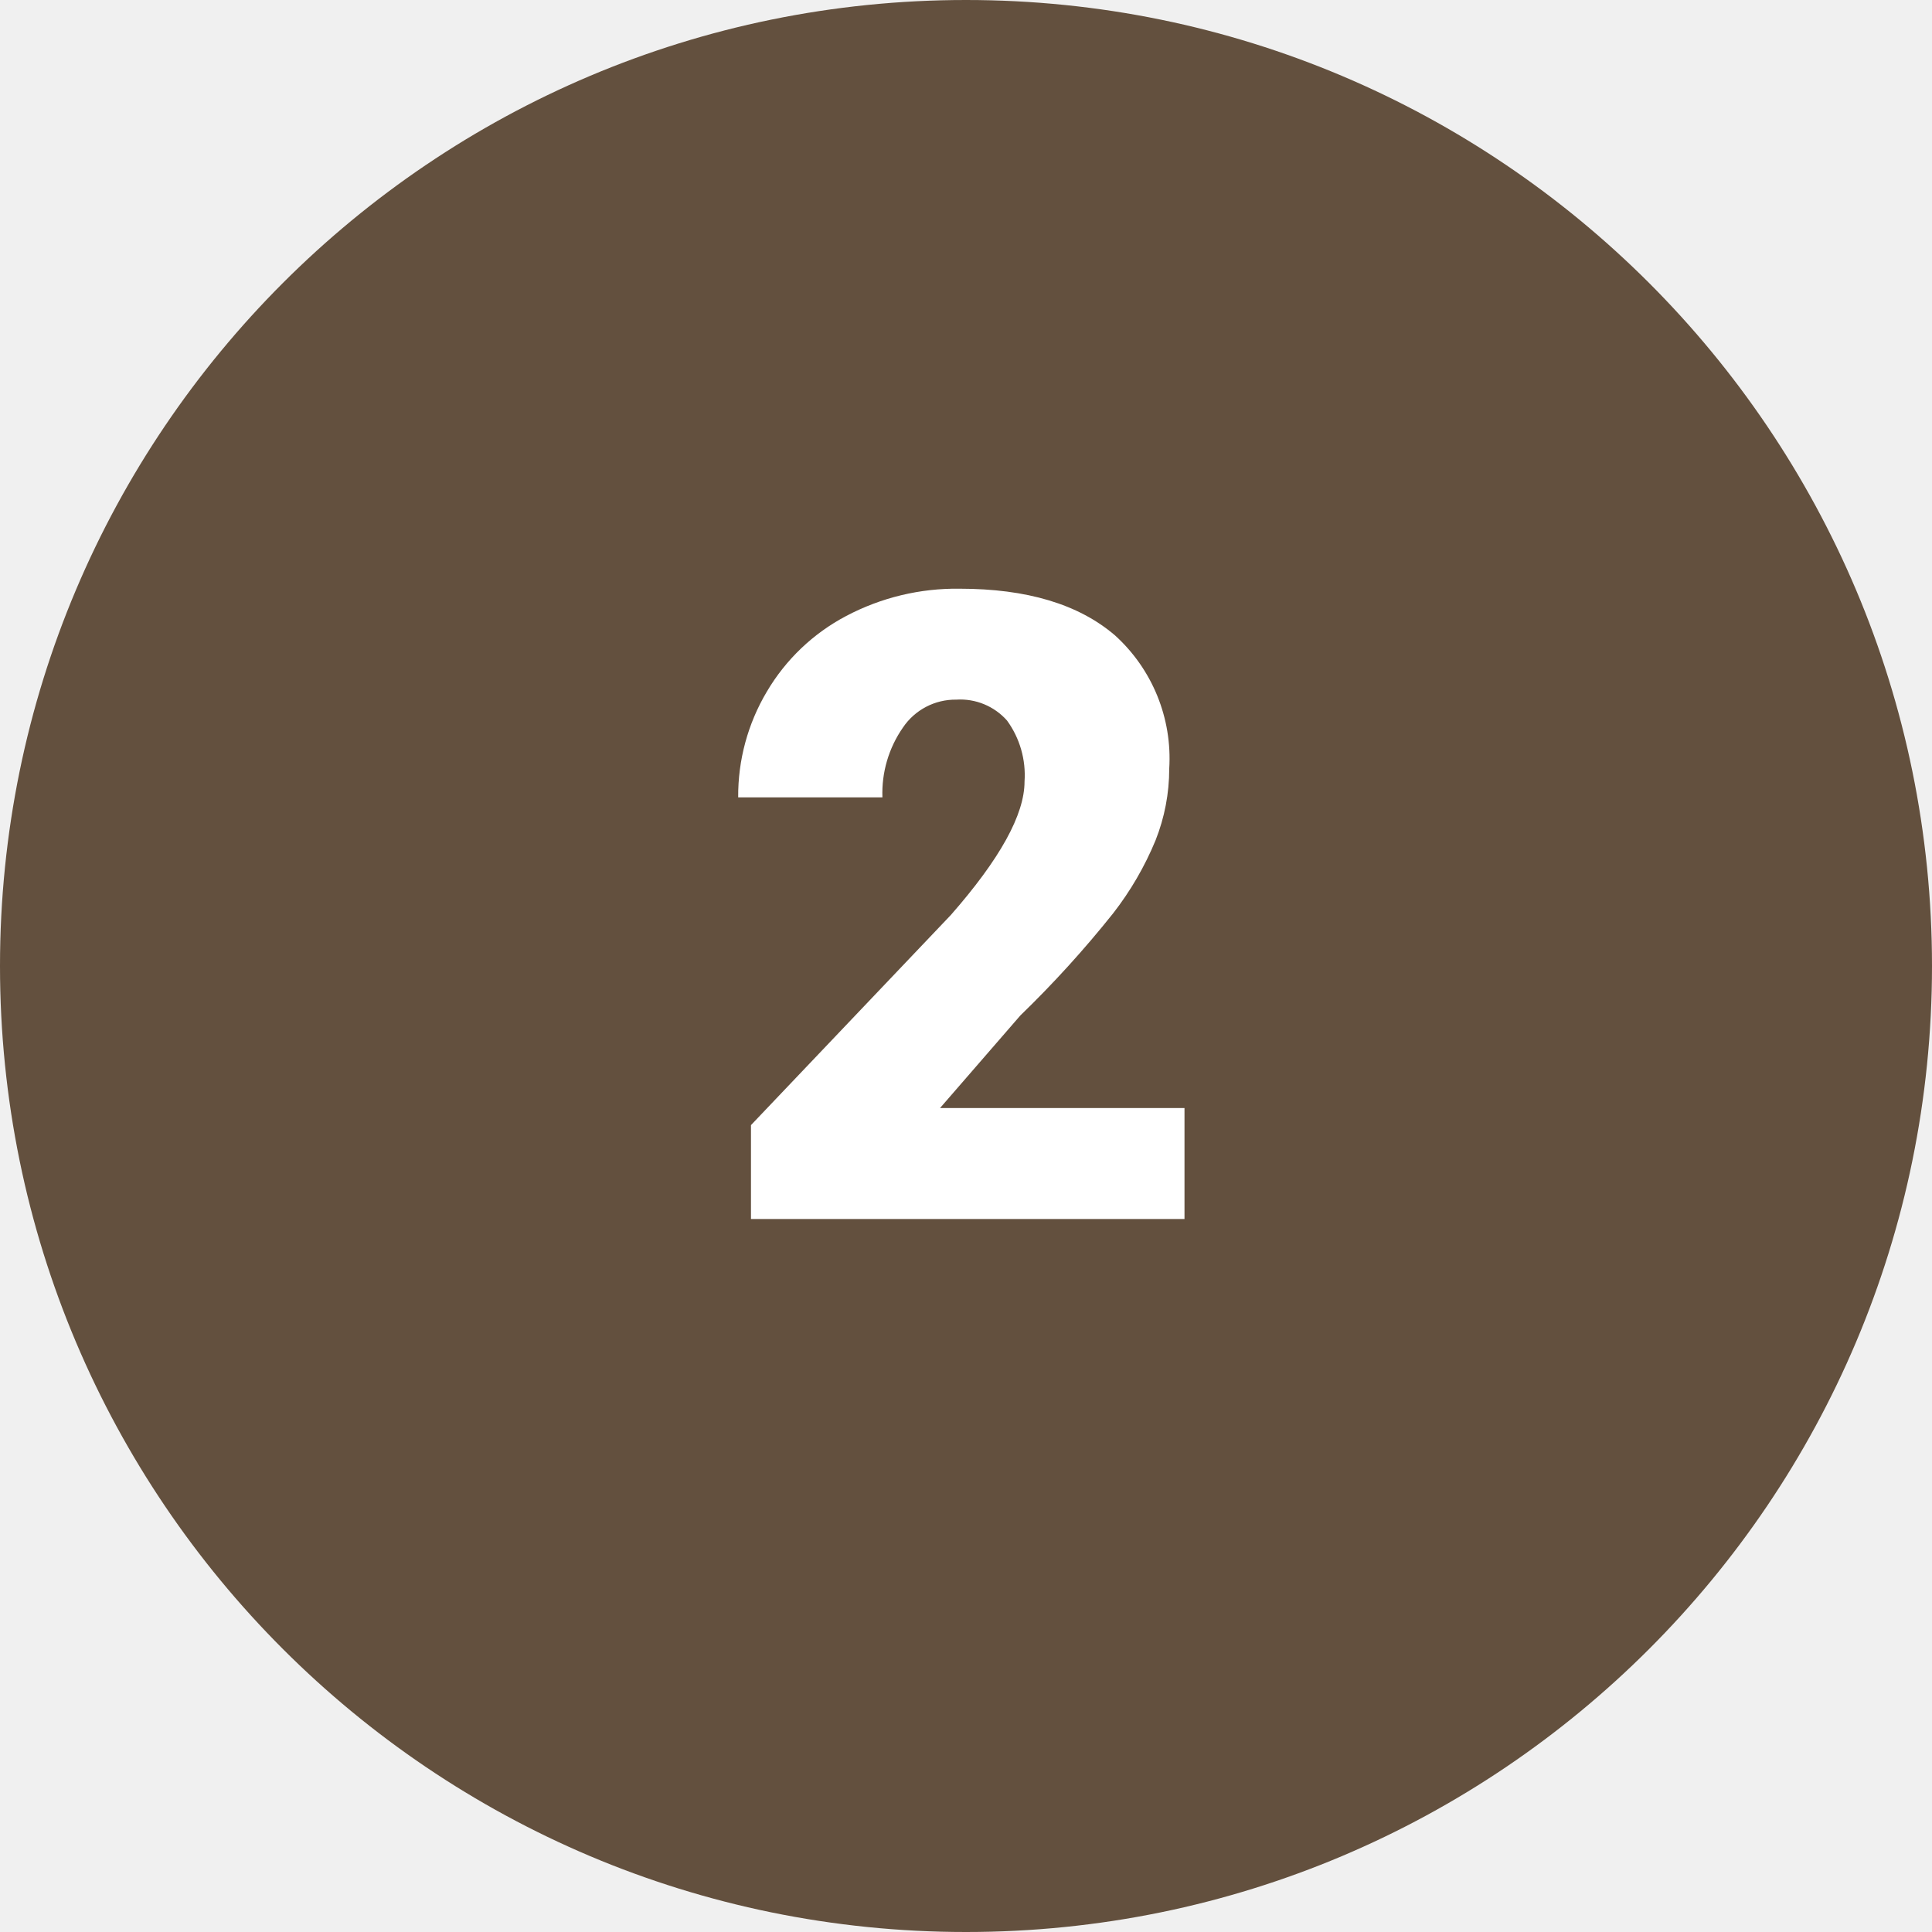
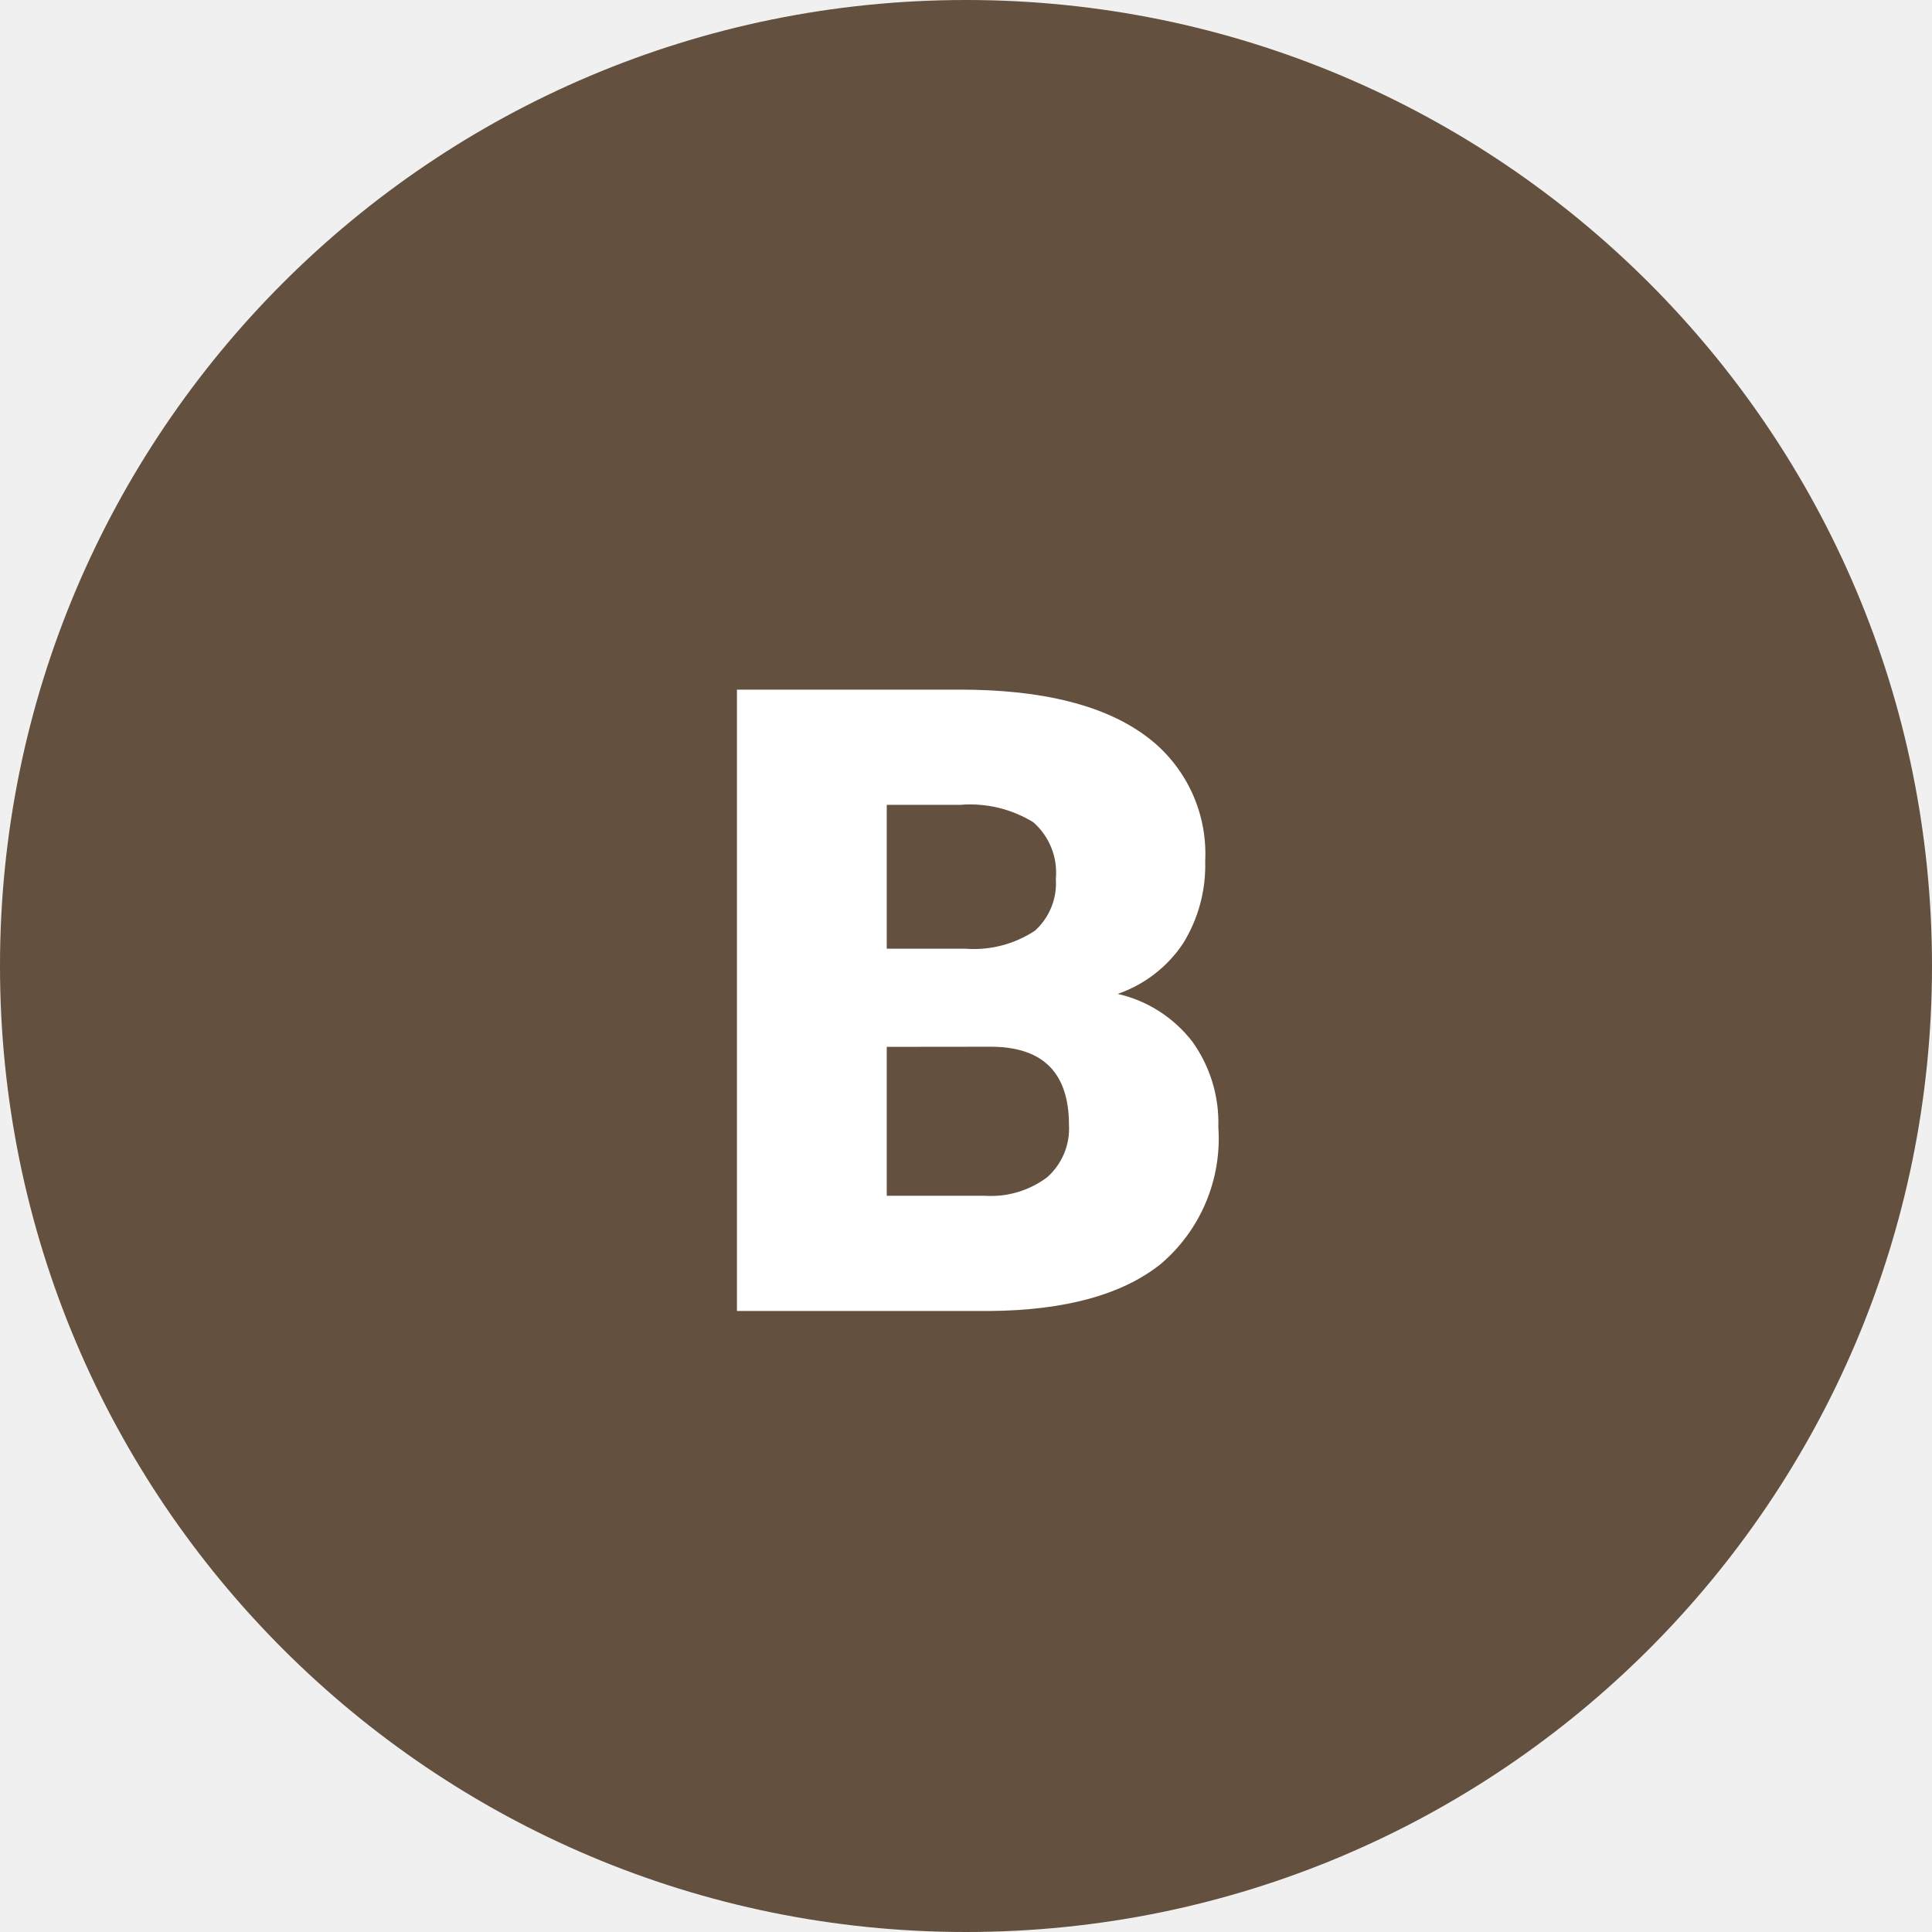
<svg xmlns="http://www.w3.org/2000/svg" width="84" height="84" viewBox="0 0 84 84">
-   <g id="Grupo_1204657" data-name="Grupo 1204657" transform="translate(-180 -7009)">
-     <path id="Trazado_1262452" data-name="Trazado 1262452" d="M42,0A42,42,0,1,1,0,42,42,42,0,0,1,42,0Z" transform="translate(180 7009)" fill="#63503e" />
-     <path id="Trazado_1262453" data-name="Trazado 1262453" d="M20.5,0H1.651V-4.082l8.684-9.129q3.21-3.655,3.21-5.808a4.04,4.04,0,0,0-.761-2.653,2.716,2.716,0,0,0-2.208-.909,2.75,2.75,0,0,0-2.319,1.215,5,5,0,0,0-.891,3.034H1.095a8.872,8.872,0,0,1,1.243-4.592,8.718,8.718,0,0,1,3.451-3.293,10.252,10.252,0,0,1,4.936-1.187q4.379,0,6.745,2.022a7.22,7.22,0,0,1,2.366,5.808,8.433,8.433,0,0,1-.594,3.108A13.63,13.63,0,0,1,17.4-13.294a46.505,46.505,0,0,1-4.036,4.444L9.871-4.824H20.5Z" transform="translate(211 7062)" fill="#fff" />
+   <g id="Grupo_1204656" data-name="Grupo 1204656" transform="translate(-180 -7009)">
+     <path id="Trazado_1262447" data-name="Trazado 1262447" d="M42,0A42,42,0,1,1,0,42,42,42,0,0,1,42,0Z" transform="translate(180 7009)" fill="#63503e" />
+     <path id="Trazado_1262453" data-name="Trazado 1262453" d="M2.041,0V-27.016h9.7q5.214,0,7.932,1.911A6.359,6.359,0,0,1,22.4-19.557a6.428,6.428,0,0,1-.965,3.581,5.622,5.622,0,0,1-2.839,2.189,5.694,5.694,0,0,1,3.247,2.078A6.042,6.042,0,0,1,22.971-8a7.153,7.153,0,0,1-2.514,5.965Q17.942-.037,13.007,0ZM8.554-11.485V-5.01h4.268a4.059,4.059,0,0,0,2.709-.807,2.825,2.825,0,0,0,.946-2.273q0-3.377-3.358-3.4Zm0-4.268h3.4a4.824,4.824,0,0,0,3.043-.782,2.773,2.773,0,0,0,.909-2.252,2.912,2.912,0,0,0-.983-2.466,5.264,5.264,0,0,0-3.173-.754H8.554Z" transform="translate(210 7066)" fill="#fff" />
  </g>
</svg>
